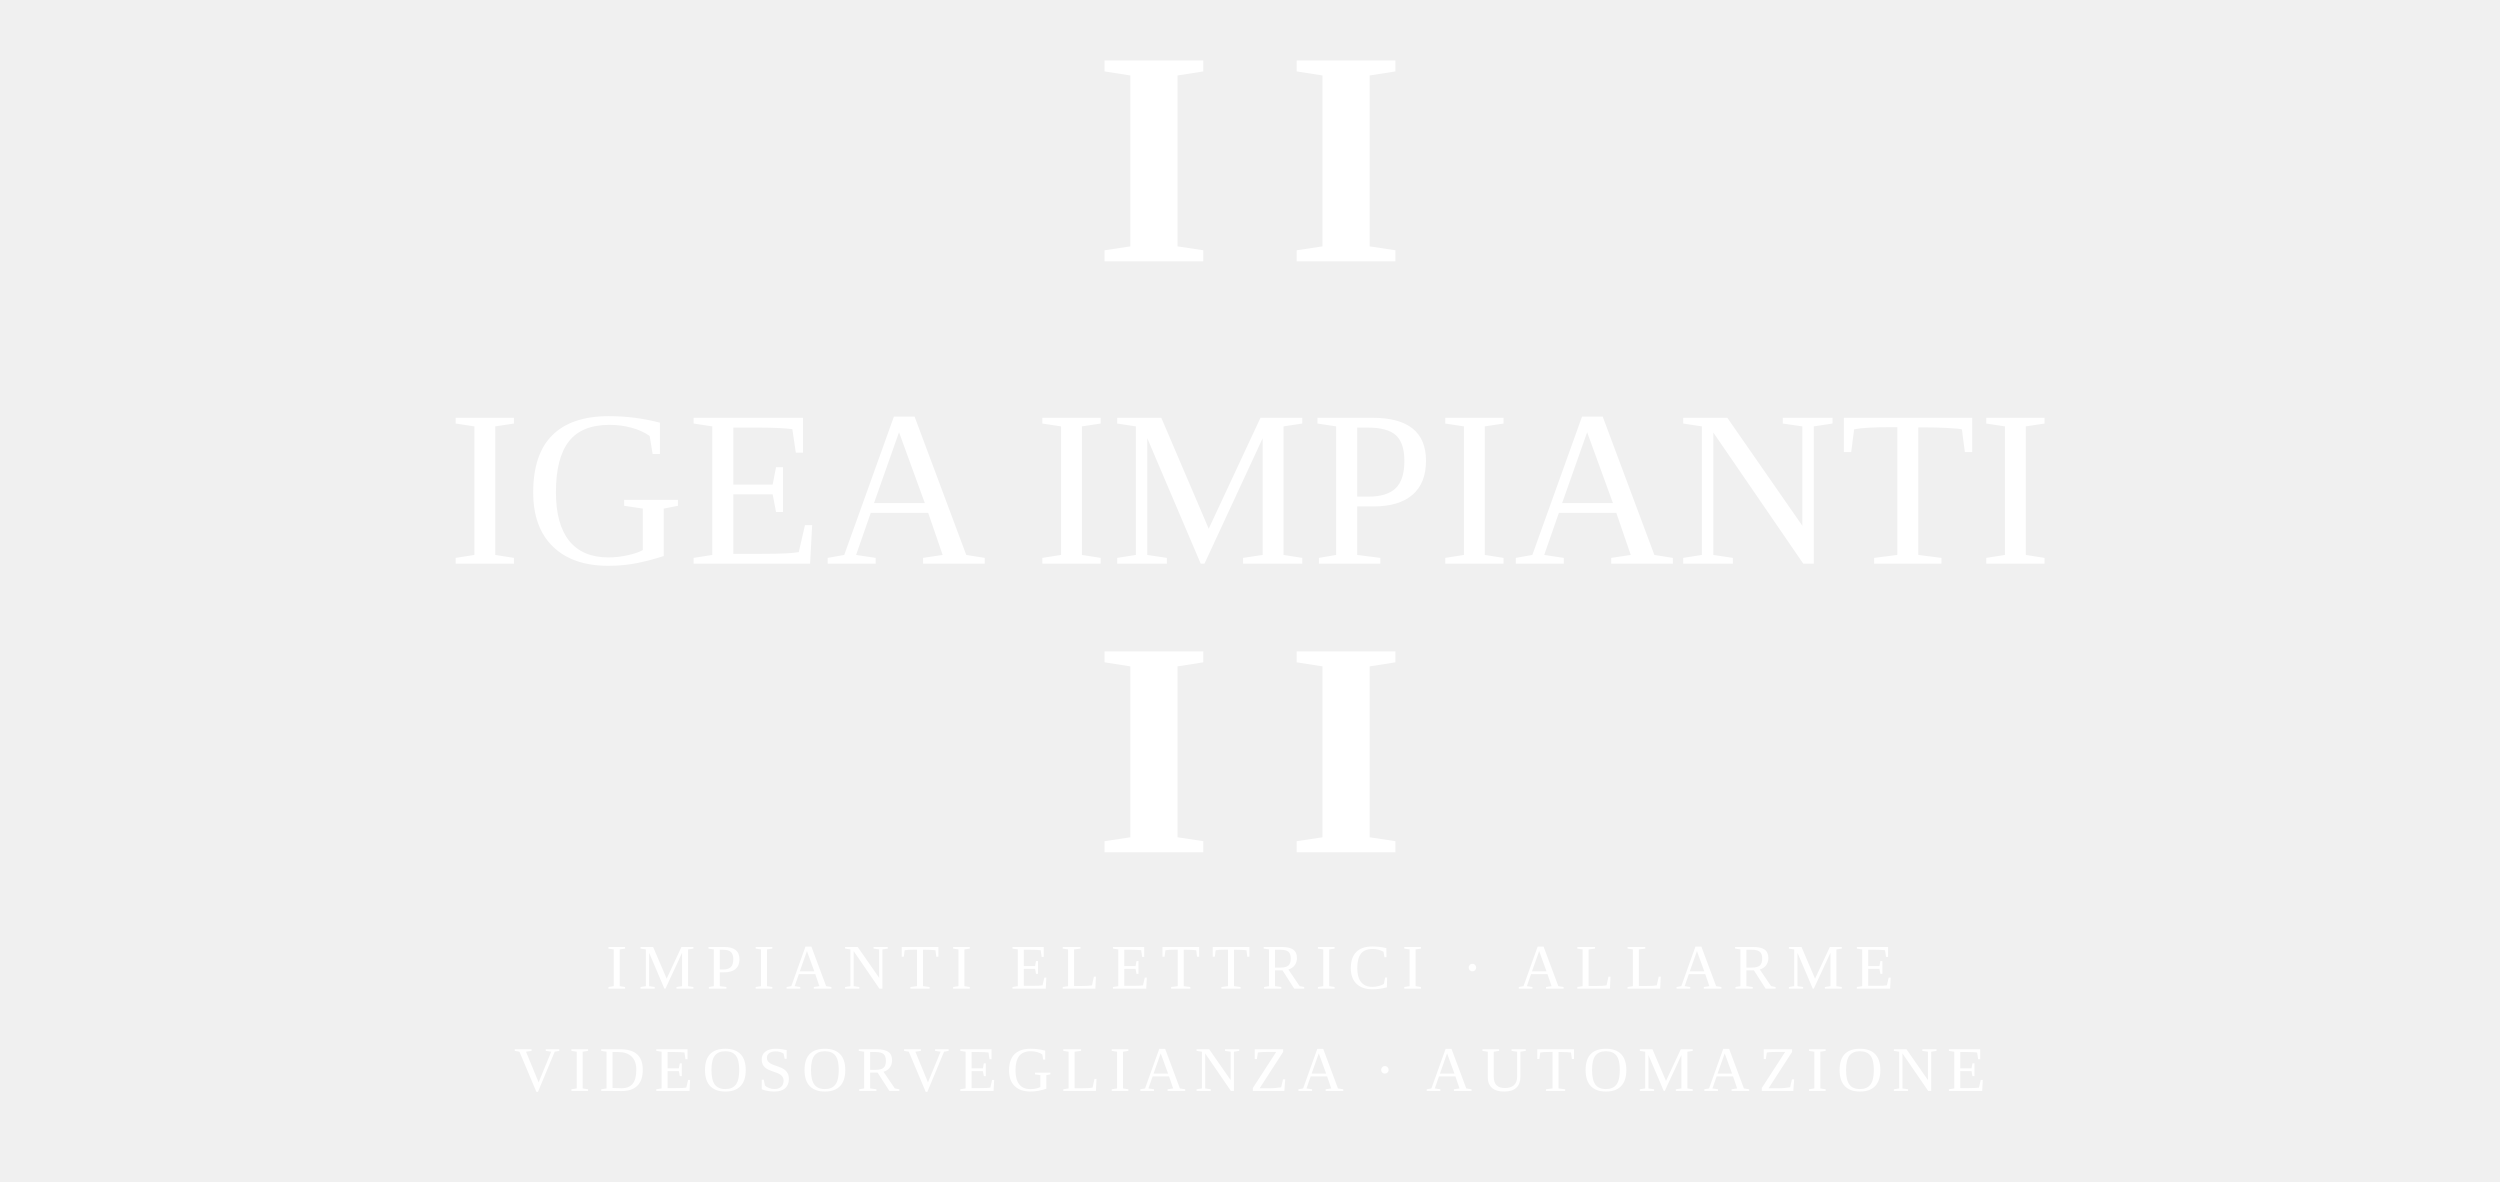
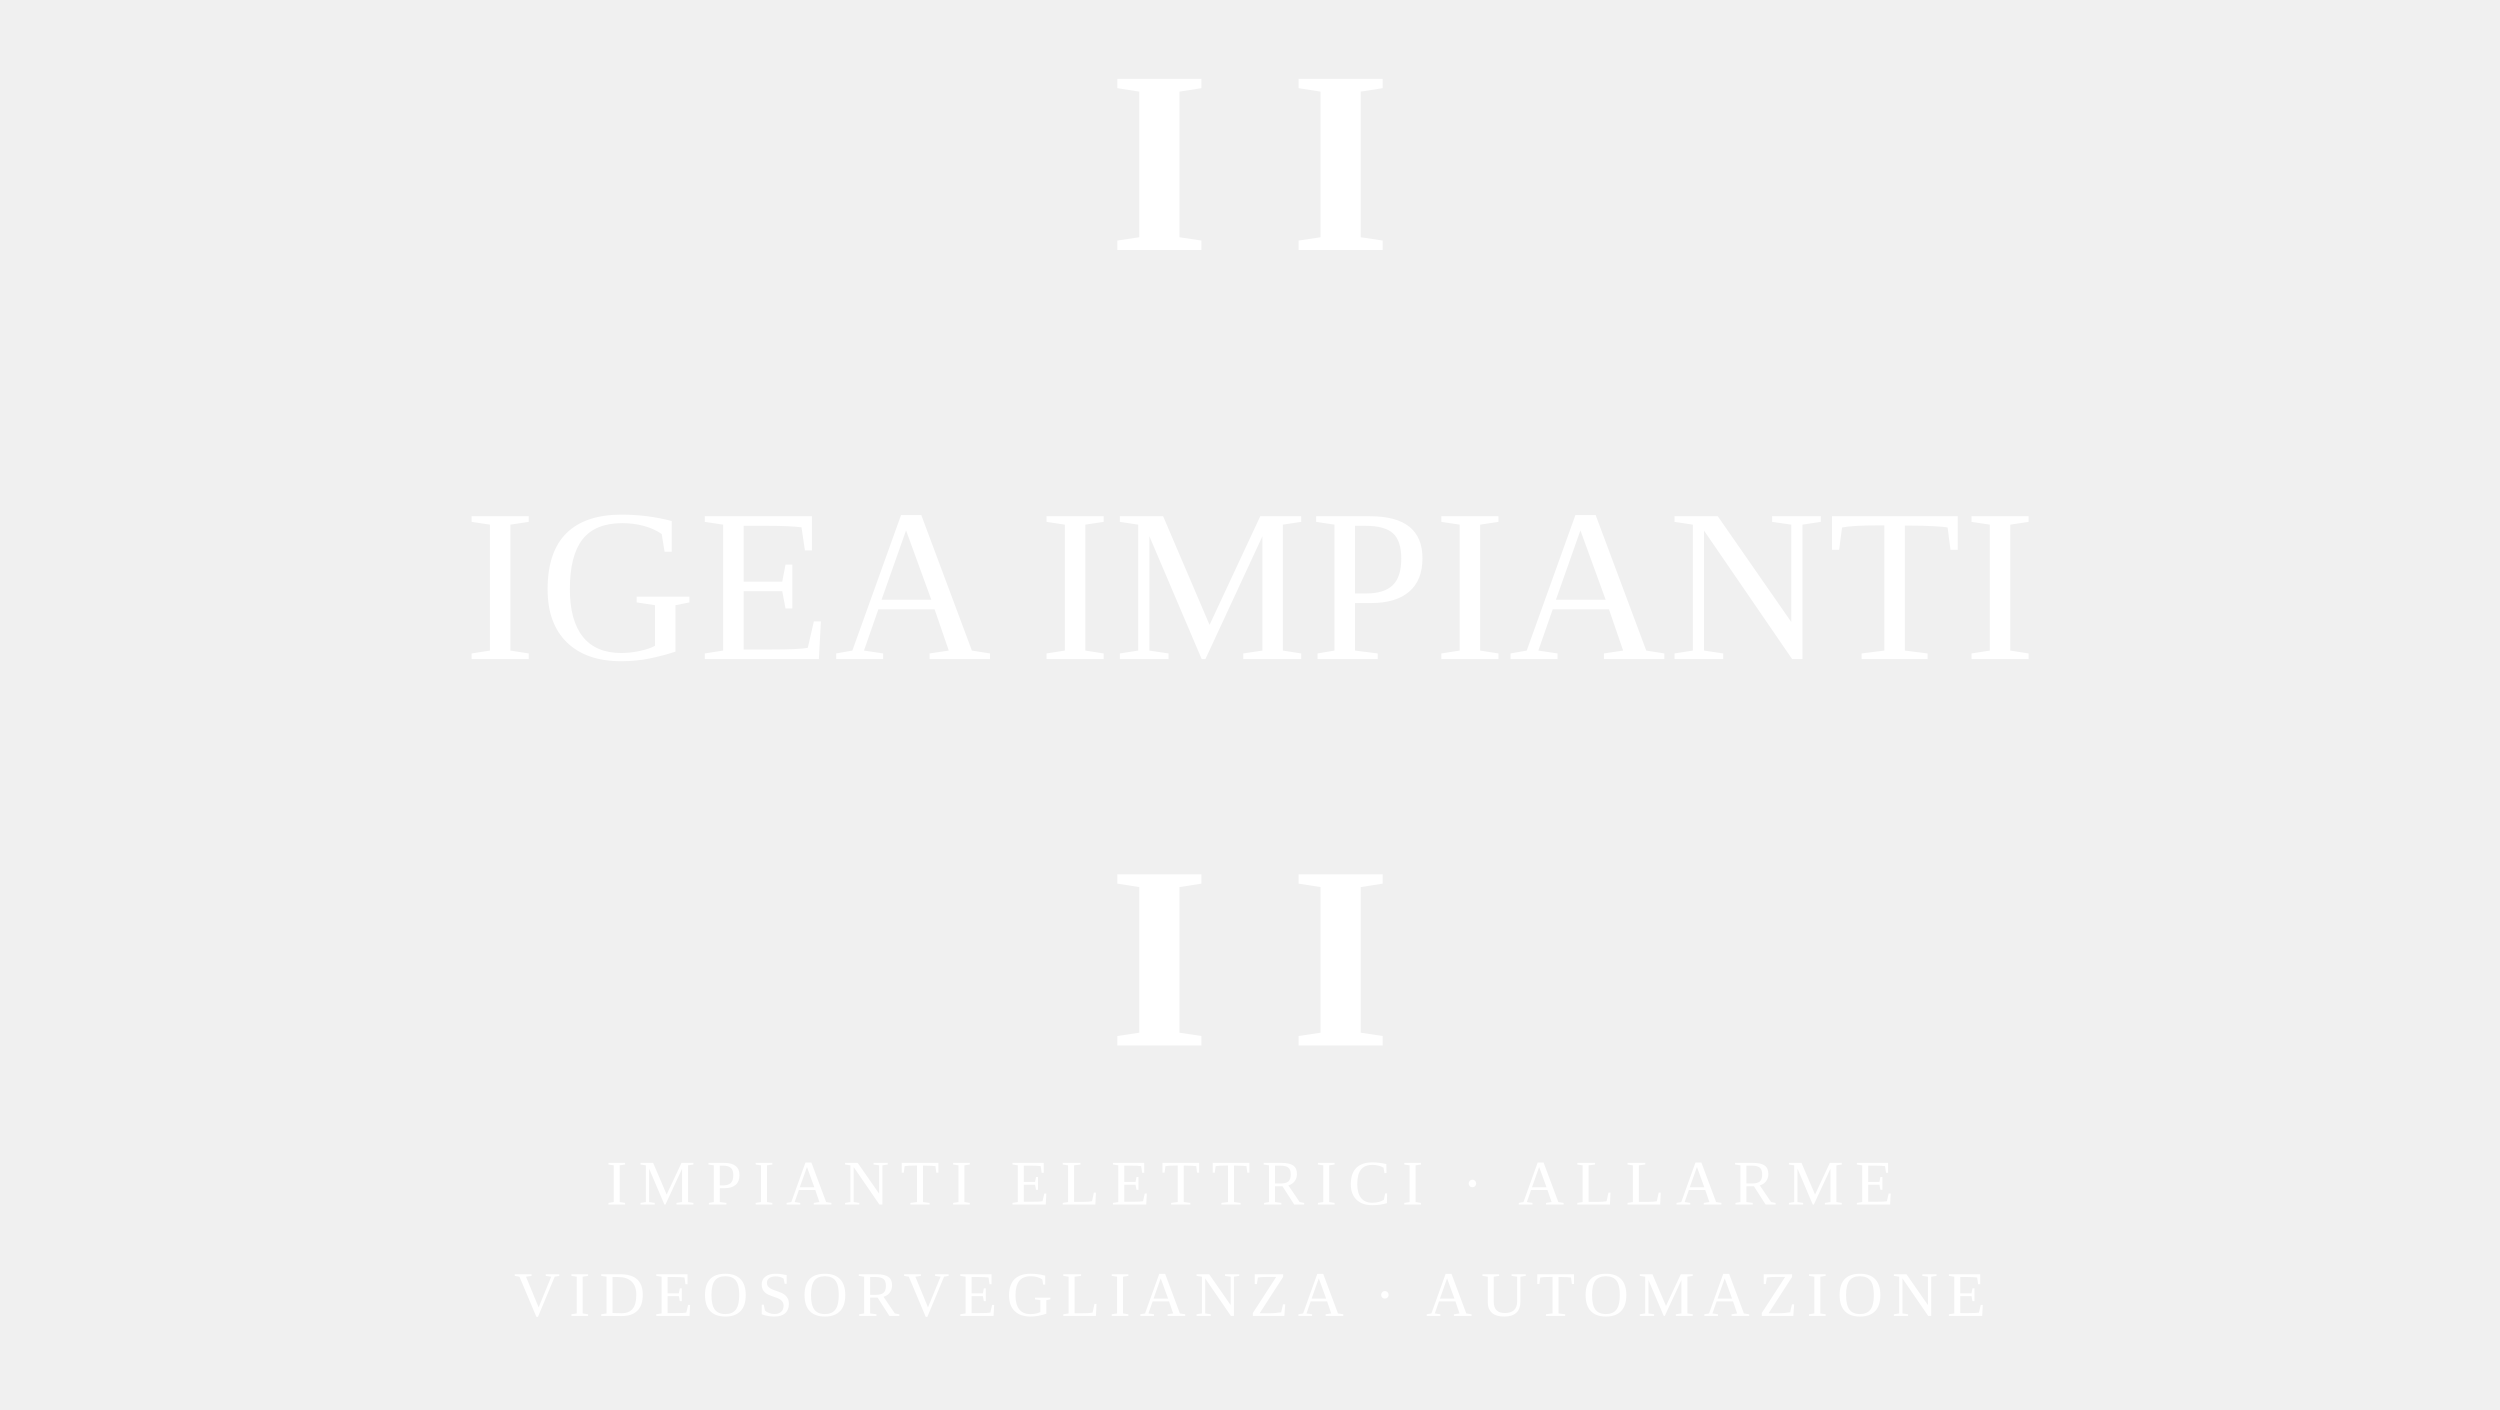
- <svg xmlns="http://www.w3.org/2000/svg" viewBox="0 0 1100 520" role="img" aria-labelledby="title">
+ <svg xmlns="http://www.w3.org/2000/svg" viewBox="0 0 1100 620" role="img" aria-labelledby="title">
  <g fill="#fff" text-anchor="middle" font-family="Georgia, 'Times New Roman', serif">
-     <text x="550" y="115" font-size="135" font-weight="bold" letter-spacing="32">II</text>
-     <text x="550" y="248" font-size="98" letter-spacing="1">IGEA IMPIANTI</text>
-     <text x="550" y="375" font-size="135" font-weight="bold" letter-spacing="32">II</text>
-     <text x="550" y="435" font-size="28" letter-spacing="5">IMPIANTI ELETTRICI · ALLARME</text>
-     <text x="550" y="480" font-size="28" letter-spacing="4">VIDEOSORVEGLIANZA · AUTOMAZIONE</text>
+     <text x="550" y="110" font-size="115" font-weight="bold" letter-spacing="35">II</text>
+     <text x="550" y="290" font-size="96" letter-spacing="1">IGEA IMPIANTI</text>
+     <text x="550" y="460" font-size="115" font-weight="bold" letter-spacing="35">II</text>
+     <text x="550" y="530" font-size="28" letter-spacing="5">IMPIANTI ELETTRICI · ALLARME</text>
+     <text x="550" y="579" font-size="28" letter-spacing="4">VIDEOSORVEGLIANZA · AUTOMAZIONE</text>
  </g>
</svg>
